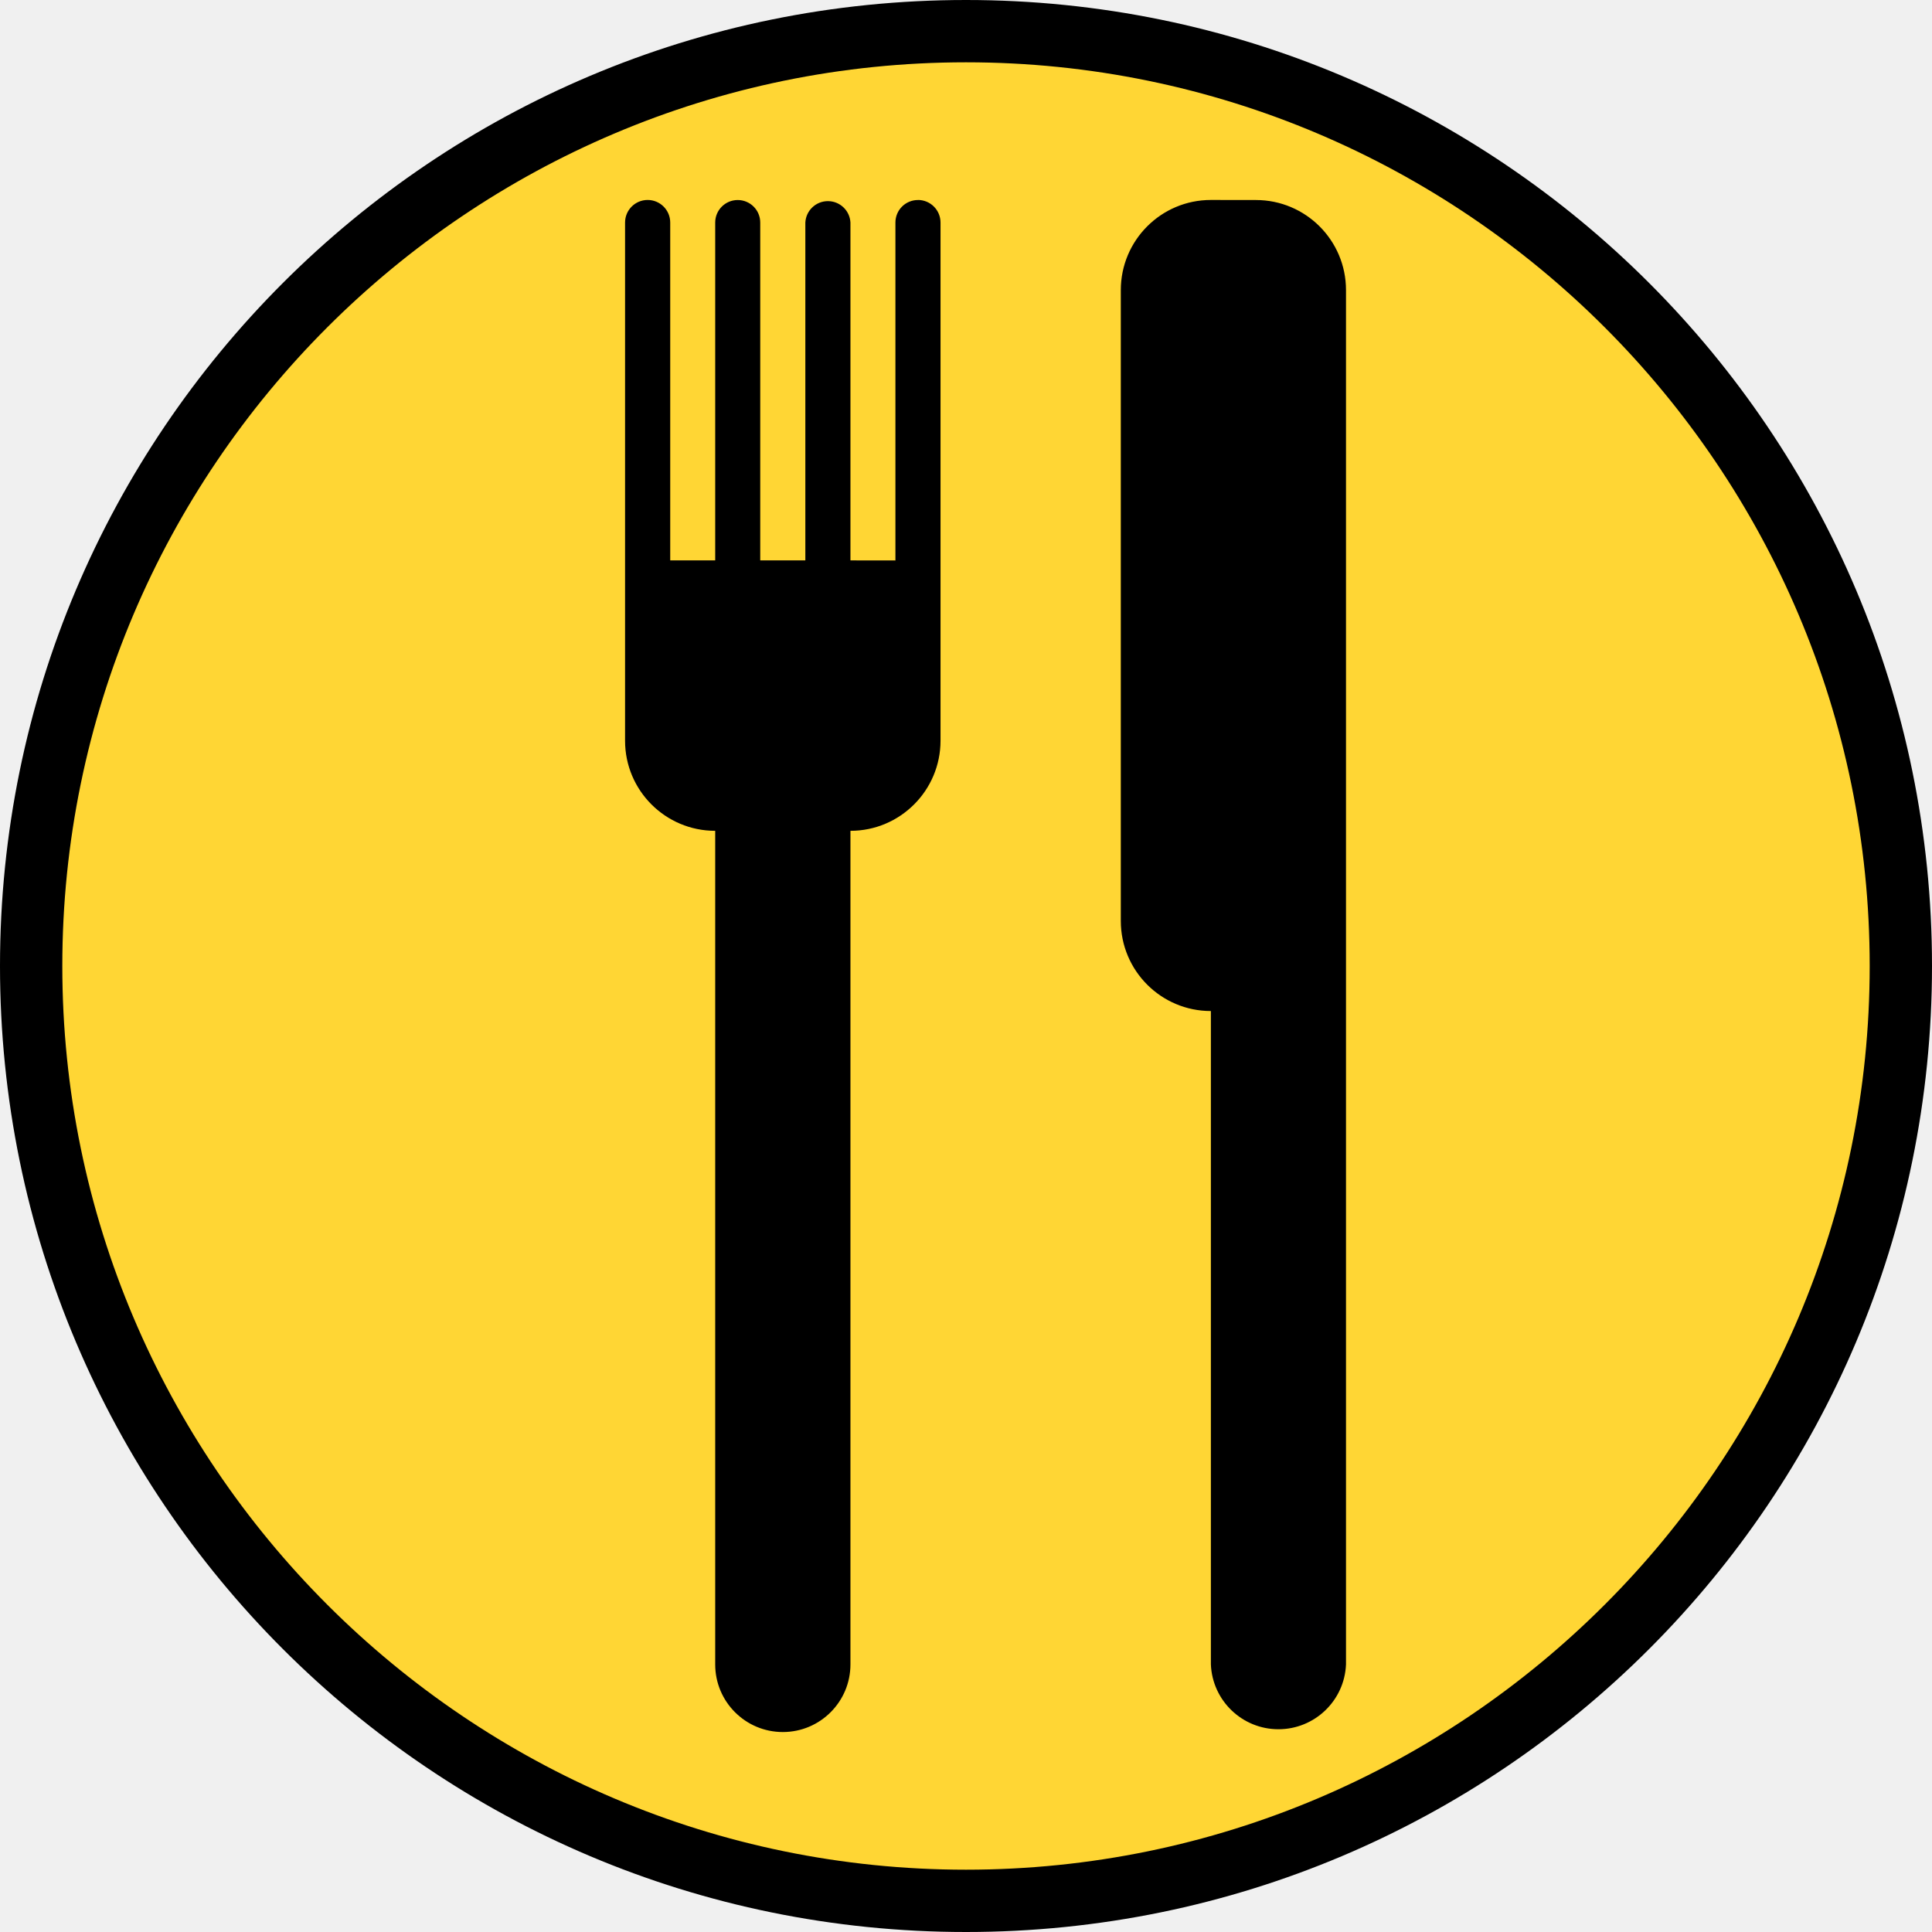
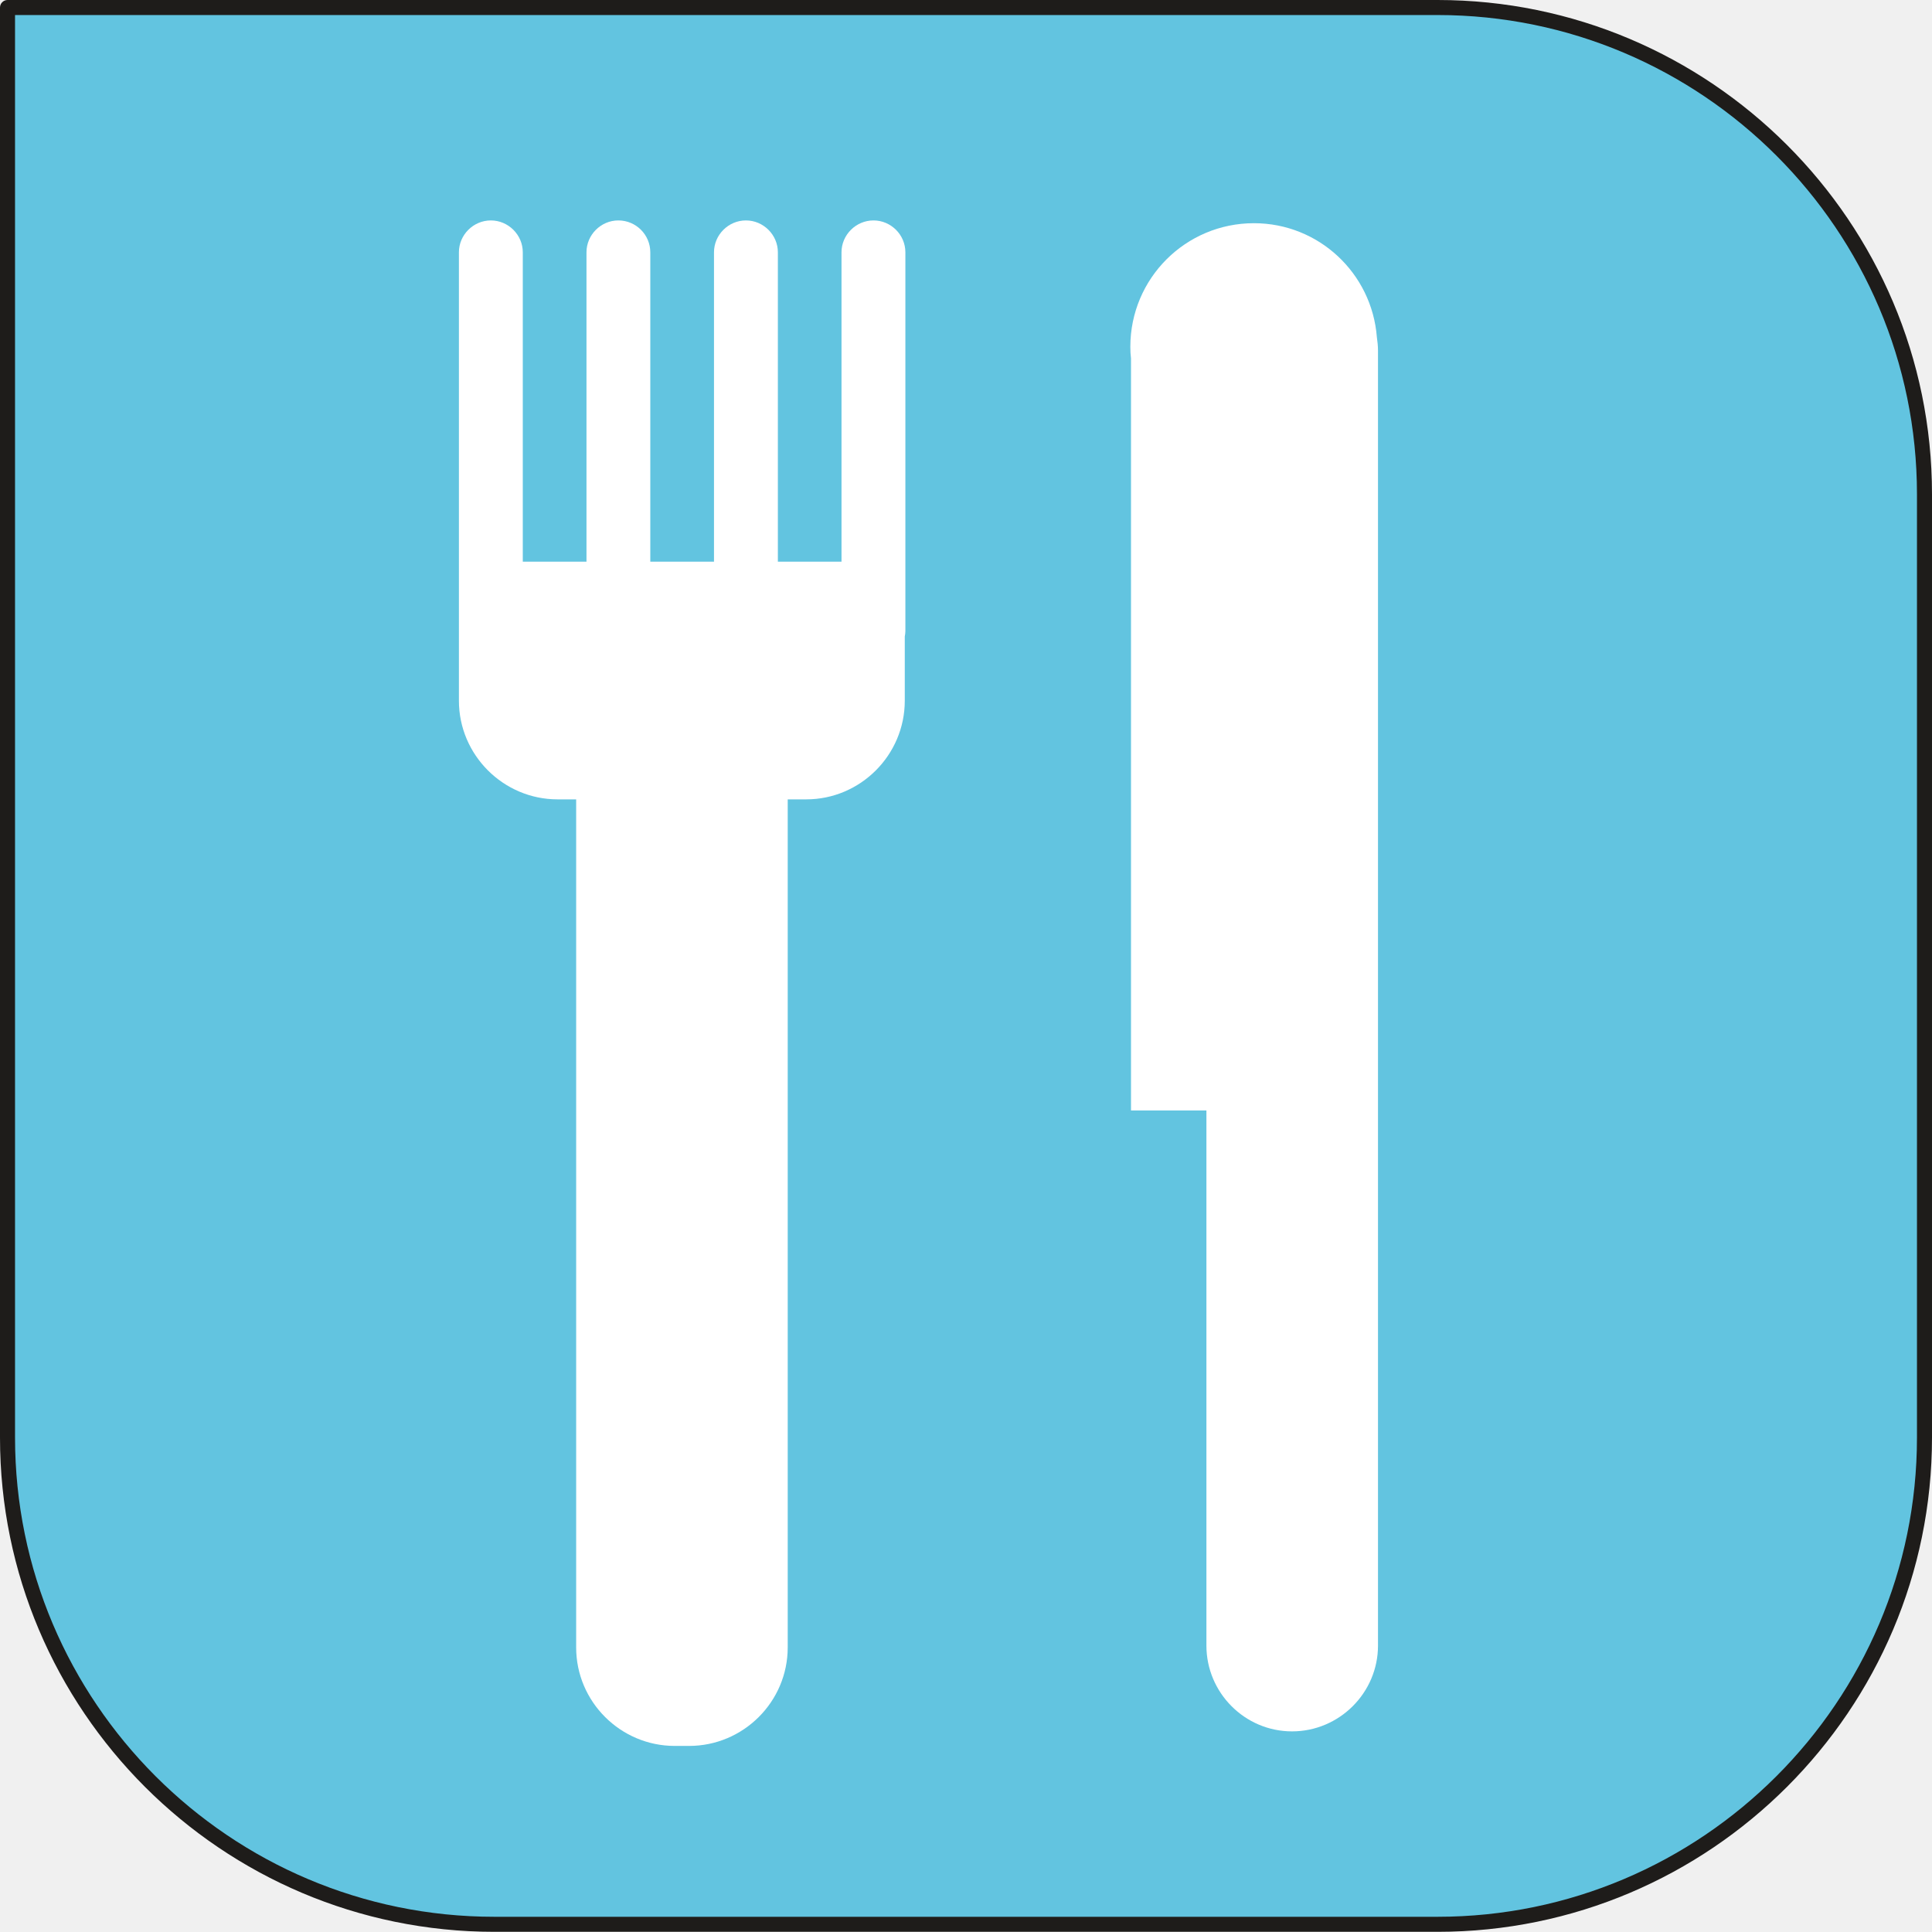
- <svg xmlns="http://www.w3.org/2000/svg" viewBox="0 0 32 32" height="32px" width="32px" fill-rule="evenodd" clip-rule="evenodd" stroke-linejoin="round" stroke-miterlimit="1.414">
-   <g fill-rule="nonzero">
-     <path d="M16 31.484C7.462 31.484.517 24.538.517 16 .517 7.463 7.462.516 16 .516S31.483 7.463 31.483 16c0 8.538-6.945 15.484-15.483 15.484" fill="#ffd634" />
-     <path d="M16 0C7.163 0 0 7.163 0 16s7.163 16 16 16 16-7.163 16-16S24.837 0 16 0m0 1.032c8.253 0 14.968 6.715 14.968 14.968S24.253 30.968 16 30.968 1.032 24.253 1.032 16 7.747 1.032 16 1.032" />
-     <path d="M15.205 3.313a.372.372 0 0 0-.374.373v5.597l-.745-.001V3.686a.374.374 0 0 0-.747 0v5.596h-.747V3.686a.373.373 0 1 0-.746 0v5.596h-.745V3.686a.374.374 0 0 0-.748 0v8.583c0 .823.668 1.492 1.493 1.492v13.807a1.12 1.12 0 0 0 2.24 0V13.761c.823 0 1.492-.669 1.492-1.493V3.686a.374.374 0 0 0-.373-.374M20.802 3.313l-.746-.001c-.824 0-1.492.668-1.492 1.494v10.447c0 .825.668 1.493 1.492 1.493v10.823a1.12 1.12 0 0 0 2.238 0V4.805c0-.824-.668-1.492-1.492-1.492" />
+ <svg xmlns="http://www.w3.org/2000/svg" width="100%" height="100%" viewBox="0 0 32 32" version="1.1" xml:space="preserve" style="fill-rule:evenodd;clip-rule:evenodd;stroke-linejoin:round;stroke-miterlimit:1.414;">
+   <g id="Layer-1">
+     <path d="M23.81,0.125c4.436,0 8.065,3.627 8.065,8.063l0,15.622c0,4.435 -3.629,8.062 -8.065,8.062l-15.622,0c-4.435,0 -8.063,-3.627 -8.063,-8.062l0,-23.685l23.685,0Z" style="fill:#62c4e0;fill-rule:nonzero;" />
+     <path d="M0.249,0.249l0,23.561c0,4.377 3.562,7.938 7.939,7.938l15.622,0c4.378,0 7.941,-3.561 7.941,-7.938l0,-15.623c0,-4.376 -3.563,-7.938 -7.941,-7.938l-23.561,0Zm23.561,31.748l-15.622,0c-4.515,0 -8.188,-3.673 -8.188,-8.187l0,-23.685c0,-0.069 0.056,-0.125 0.124,-0.125l23.686,0c4.515,0 8.19,3.673 8.19,8.187l0,15.623c0,4.514 -3.675,8.187 -8.19,8.187" style="fill:#1e1c1a;fill-rule:nonzero;" />
+     <path d="M14.996,4.179c0,-0.29 -0.239,-0.528 -0.528,-0.528c-0.29,0 -0.53,0.238 -0.53,0.528l0,5.124l-1.054,0l0,-5.124c0,-0.29 -0.24,-0.528 -0.529,-0.528c-0.29,0 -0.529,0.238 -0.529,0.528l0,5.124l-1.055,0l0,-5.124c0,-0.29 -0.236,-0.528 -0.529,-0.528c-0.289,0 -0.528,0.238 -0.528,0.528l0,5.124l-1.055,0l0,-5.124c0,-0.29 -0.24,-0.528 -0.529,-0.528c-0.289,0 -0.529,0.238 -0.529,0.528l0,7.427c0,0.899 0.736,1.634 1.634,1.634l0.308,0l0,14.047c0,0.898 0.734,1.631 1.633,1.631l0.237,0c0.9,0 1.634,-0.733 1.634,-1.631l0,-14.047l0.307,0c0.898,0 1.632,-0.735 1.632,-1.634l0,-1.064c0.005,-0.028 0.01,-0.057 0.01,-0.086l0,-6.277Z" style="fill:#fff;fill-rule:nonzero;" />
+     <path d="M22.805,5.583c-0.082,-1.055 -0.96,-1.886 -2.036,-1.886c-1.132,0 -2.047,0.915 -2.047,2.047c0,0.066 0.003,0.132 0.011,0.194l0,12.455l1.249,0l0,8.863c0,0.781 0.636,1.421 1.418,1.421c0.784,0 1.424,-0.64 1.424,-1.421l0,-21.446c0,-0.077 -0.008,-0.153 -0.019,-0.227" style="fill:#fff;fill-rule:nonzero;" />
  </g>
</svg>
